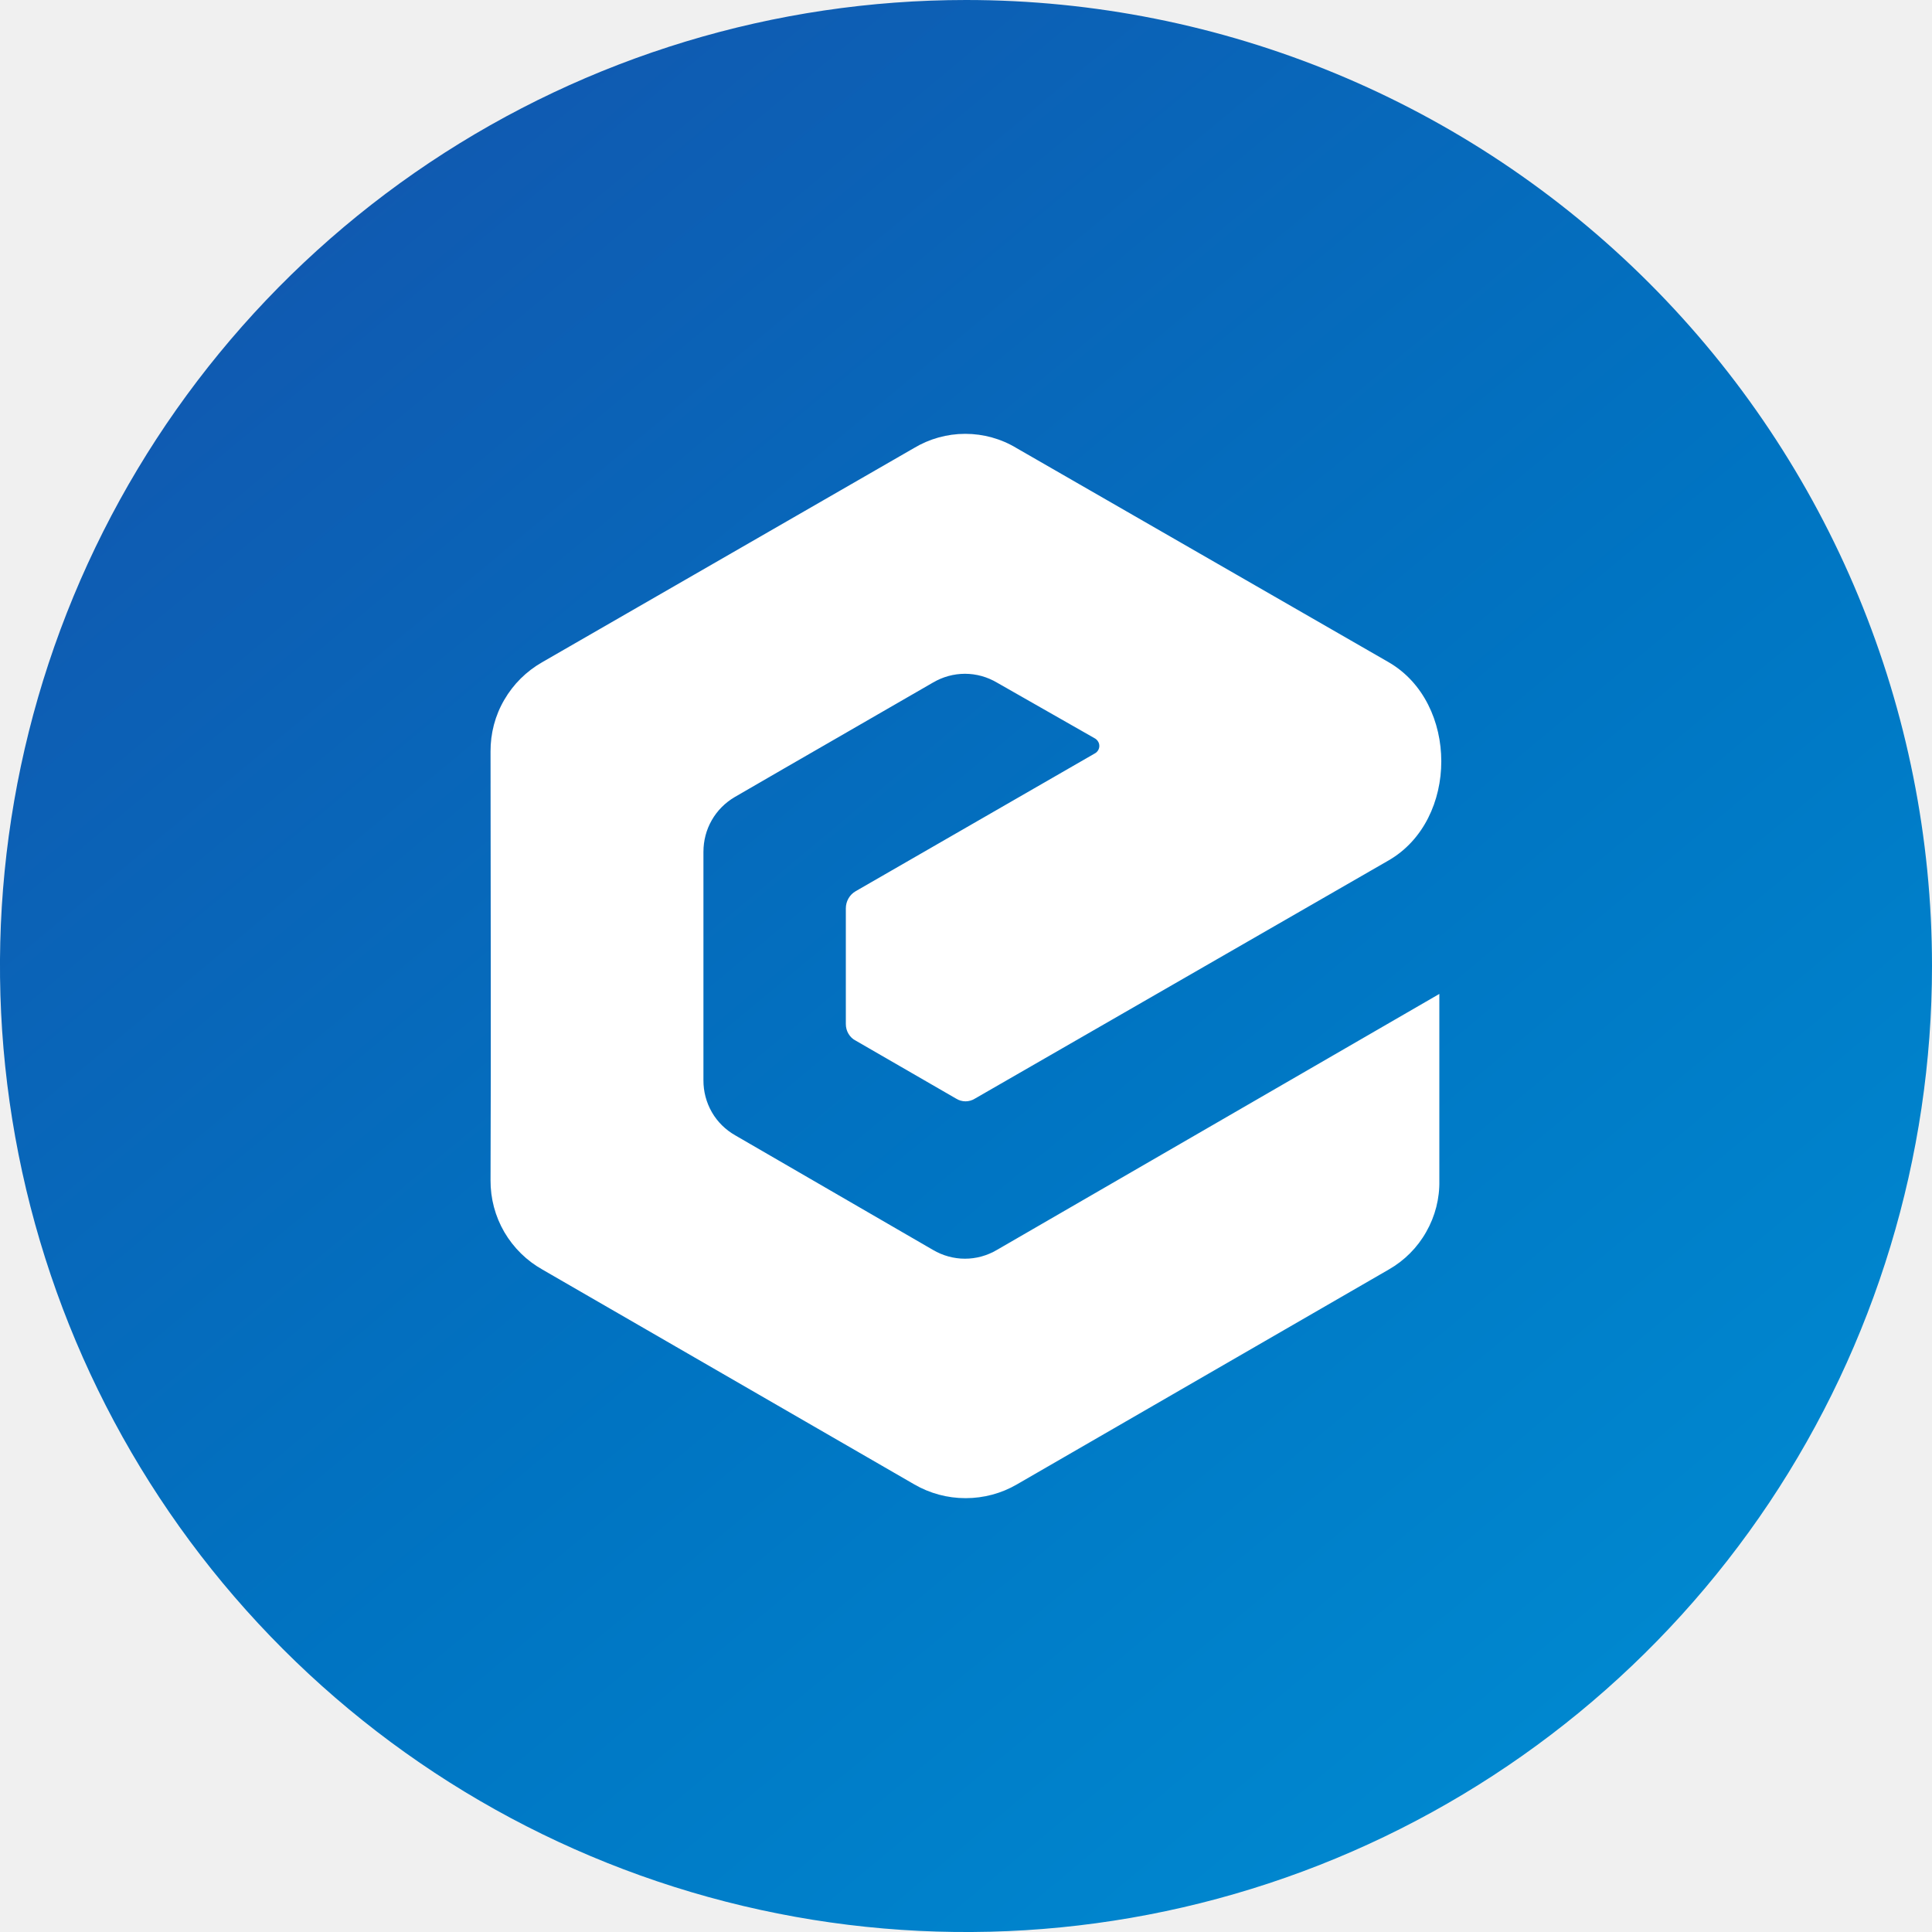
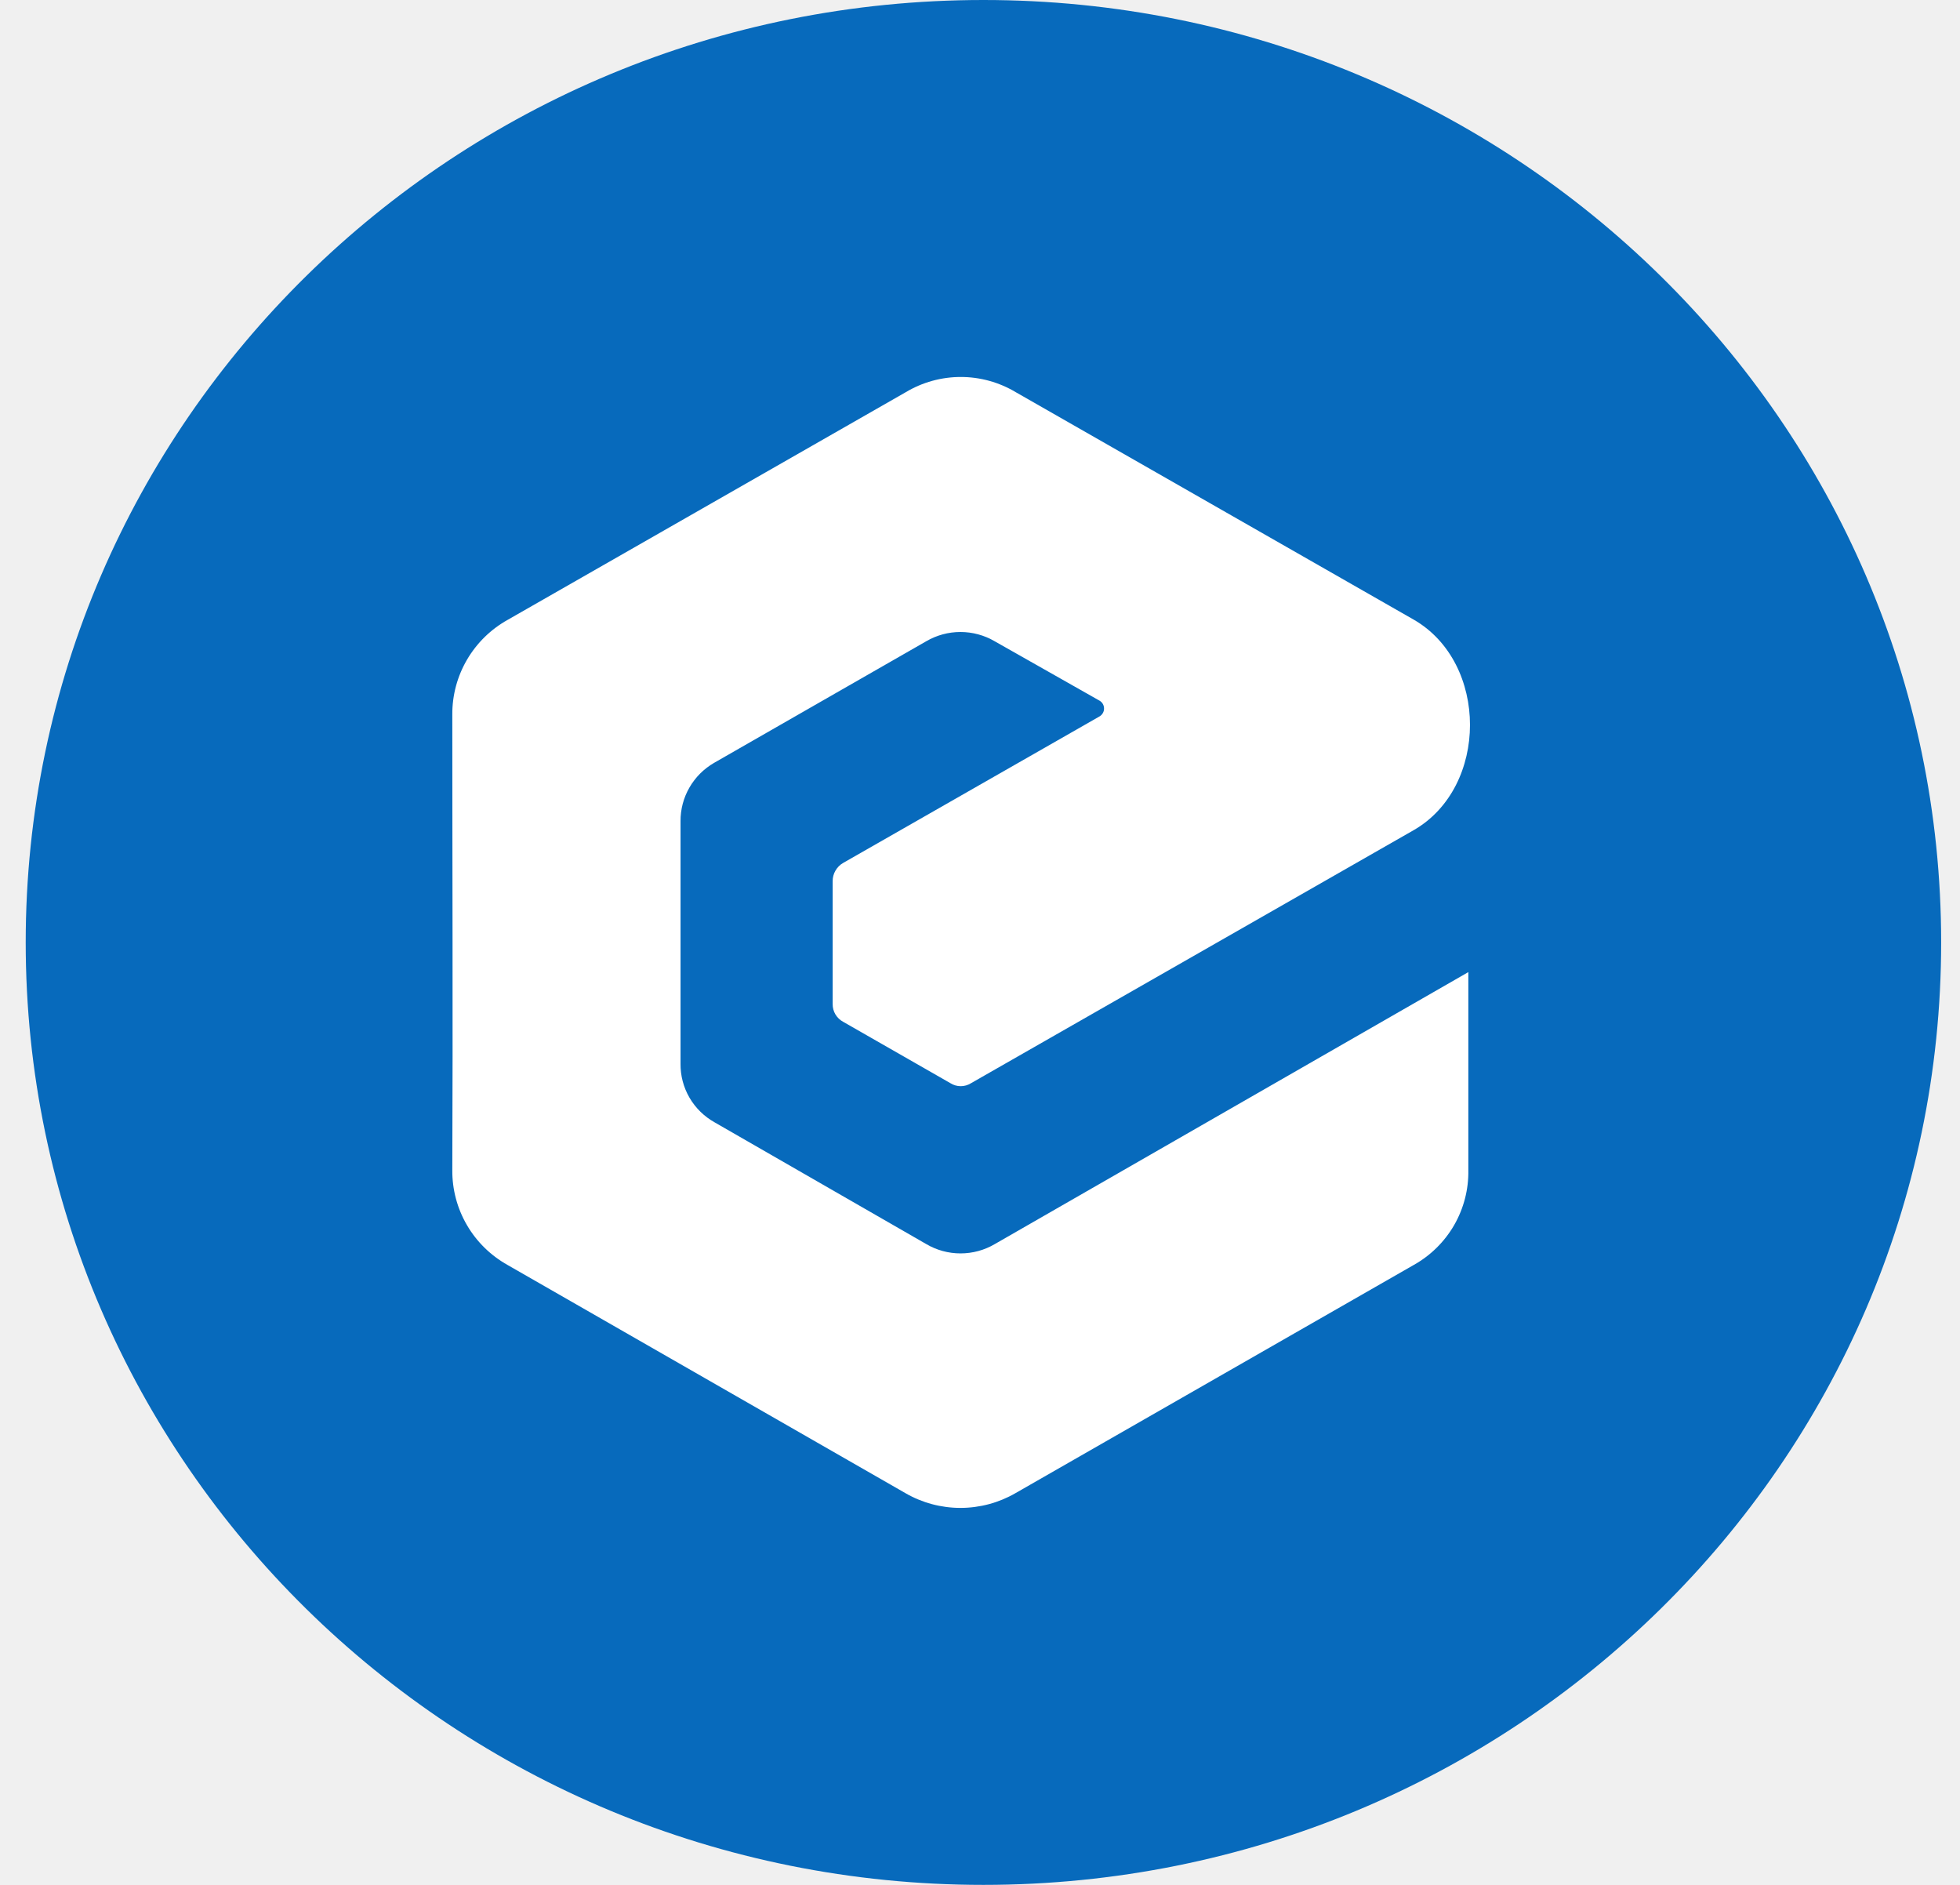
- <svg xmlns="http://www.w3.org/2000/svg" width="20" height="20" viewBox="0 0 20 20" fill="none">
-   <g clip-path="url(#clip0_2950_4901)">
-     <path d="M11.336 7.798L8.859 9.225C8.827 9.243 8.801 9.269 8.783 9.301C8.765 9.332 8.756 9.368 8.756 9.404V10.601C8.756 10.636 8.765 10.671 8.783 10.701C8.801 10.732 8.827 10.757 8.859 10.773L9.896 11.372C9.926 11.391 9.96 11.401 9.995 11.401C10.03 11.401 10.064 11.391 10.094 11.372L14.375 8.906C15.102 8.486 15.102 7.275 14.375 6.855L10.527 4.639C10.367 4.542 10.183 4.491 9.995 4.491C9.808 4.491 9.624 4.542 9.463 4.639L5.616 6.855C5.452 6.947 5.316 7.081 5.221 7.244C5.126 7.407 5.077 7.592 5.078 7.78C5.078 9.264 5.084 10.741 5.078 12.219C5.077 12.407 5.125 12.591 5.22 12.754C5.314 12.916 5.45 13.051 5.613 13.143L9.46 15.366C9.622 15.46 9.805 15.509 9.992 15.509C10.179 15.509 10.363 15.46 10.524 15.366L14.375 13.143C14.538 13.051 14.674 12.916 14.767 12.754C14.86 12.591 14.907 12.406 14.904 12.219V10.289L10.324 12.939C10.224 12.999 10.11 13.03 9.993 13.03C9.876 13.03 9.762 12.999 9.662 12.939L7.616 11.754C7.515 11.697 7.43 11.614 7.372 11.513C7.314 11.412 7.284 11.297 7.285 11.181V8.818C7.285 8.703 7.314 8.591 7.371 8.491C7.428 8.391 7.51 8.309 7.609 8.251C8.291 7.855 8.979 7.461 9.661 7.066C9.761 7.007 9.876 6.975 9.992 6.975C10.109 6.975 10.223 7.007 10.323 7.066L11.339 7.645C11.352 7.653 11.363 7.665 11.37 7.678C11.378 7.692 11.381 7.707 11.381 7.723C11.381 7.738 11.377 7.753 11.369 7.767C11.361 7.78 11.349 7.791 11.336 7.798V7.798Z" fill="white" />
-     <path d="M10 2.916C8.599 2.916 7.229 3.331 6.064 4.11C4.899 4.888 3.991 5.994 3.455 7.289C2.919 8.583 2.778 10.008 3.052 11.382C3.325 12.756 4 14.019 4.99 15.009C5.981 16 7.244 16.675 8.618 16.948C9.992 17.222 11.416 17.081 12.711 16.545C14.005 16.009 15.112 15.101 15.89 13.936C16.669 12.771 17.084 11.401 17.084 10C17.084 9.07 16.901 8.148 16.545 7.289C16.189 6.429 15.667 5.648 15.009 4.991C14.351 4.333 13.57 3.811 12.711 3.455C11.851 3.099 10.93 2.916 10 2.916V2.916ZM11.336 7.645L10.32 7.066C10.22 7.007 10.105 6.975 9.989 6.975C9.872 6.975 9.758 7.007 9.658 7.066C8.976 7.461 8.288 7.855 7.606 8.251C7.507 8.309 7.425 8.391 7.368 8.491C7.311 8.591 7.281 8.703 7.282 8.818V11.181C7.281 11.297 7.311 11.412 7.369 11.513C7.427 11.614 7.512 11.697 7.613 11.754L9.658 12.939C9.758 12.999 9.872 13.03 9.989 13.03C10.105 13.03 10.22 12.999 10.32 12.939L14.9 10.289V12.219C14.904 12.406 14.857 12.59 14.764 12.753C14.672 12.916 14.537 13.05 14.375 13.143L10.528 15.366C10.367 15.46 10.183 15.509 9.996 15.509C9.809 15.509 9.626 15.46 9.464 15.366L5.616 13.143C5.452 13.051 5.315 12.917 5.221 12.755C5.126 12.592 5.077 12.407 5.078 12.219C5.084 10.741 5.078 9.263 5.078 7.78C5.076 7.592 5.125 7.407 5.219 7.245C5.314 7.082 5.45 6.948 5.613 6.855L9.46 4.639C9.621 4.542 9.805 4.491 9.992 4.491C10.18 4.491 10.364 4.542 10.524 4.639L14.375 6.855C15.101 7.276 15.101 8.487 14.375 8.907L10.094 11.372C10.064 11.391 10.03 11.401 9.995 11.401C9.96 11.401 9.926 11.391 9.896 11.372L8.858 10.774C8.827 10.757 8.801 10.732 8.783 10.701C8.765 10.671 8.756 10.636 8.756 10.601V9.404C8.756 9.368 8.765 9.332 8.783 9.301C8.801 9.269 8.827 9.243 8.858 9.225L11.336 7.798C11.349 7.791 11.36 7.779 11.368 7.766C11.375 7.753 11.379 7.737 11.379 7.722C11.379 7.706 11.375 7.691 11.368 7.678C11.36 7.664 11.349 7.653 11.336 7.645V7.645Z" fill="white" />
-     <path d="M10 0C8.022 0 6.089 0.586 4.444 1.685C2.8 2.784 1.518 4.346 0.761 6.173C0.004 8 -0.194 10.011 0.192 11.951C0.578 13.891 1.53 15.672 2.929 17.071C4.327 18.47 6.109 19.422 8.049 19.808C9.989 20.194 12 19.996 13.827 19.239C15.654 18.482 17.216 17.2 18.315 15.556C19.413 13.911 20 11.978 20 10C20 7.348 18.946 4.804 17.071 2.929C15.196 1.054 12.652 0 10 0V0ZM11.336 7.645L10.32 7.066C10.22 7.007 10.106 6.975 9.989 6.975C9.873 6.975 9.758 7.007 9.658 7.066C8.976 7.461 8.288 7.855 7.606 8.251C7.507 8.309 7.425 8.391 7.368 8.491C7.311 8.59 7.282 8.703 7.282 8.818V11.181C7.281 11.297 7.311 11.412 7.369 11.513C7.427 11.614 7.512 11.697 7.613 11.754L9.658 12.939C9.758 12.998 9.873 13.03 9.989 13.03C10.106 13.03 10.22 12.998 10.32 12.939L14.9 10.289V12.219C14.904 12.406 14.857 12.59 14.764 12.753C14.672 12.916 14.538 13.05 14.375 13.143L10.528 15.366C10.367 15.46 10.183 15.509 9.996 15.509C9.809 15.509 9.626 15.46 9.464 15.366L5.616 13.143C5.452 13.051 5.316 12.917 5.221 12.755C5.126 12.592 5.077 12.407 5.078 12.219C5.084 10.741 5.078 9.263 5.078 7.78C5.077 7.592 5.125 7.407 5.22 7.245C5.314 7.082 5.45 6.948 5.613 6.855L9.46 4.639C9.621 4.542 9.805 4.491 9.992 4.491C10.18 4.491 10.364 4.542 10.524 4.639L14.375 6.855C15.102 7.276 15.102 8.487 14.375 8.907L10.094 11.372C10.064 11.391 10.03 11.401 9.995 11.401C9.96 11.401 9.926 11.391 9.896 11.372L8.859 10.773C8.827 10.757 8.801 10.732 8.783 10.701C8.765 10.671 8.756 10.636 8.756 10.601V9.404C8.756 9.368 8.765 9.332 8.783 9.301C8.801 9.269 8.827 9.243 8.859 9.225L11.336 7.798C11.349 7.791 11.36 7.779 11.368 7.766C11.376 7.753 11.38 7.737 11.38 7.722C11.38 7.706 11.376 7.691 11.368 7.678C11.36 7.664 11.349 7.653 11.336 7.645V7.645Z" fill="url(#paint0_linear_2950_4901)" />
-   </g>
-   <defs>
-     <linearGradient id="paint0_linear_2950_4901" x1="-7.127" y1="-10.552" x2="26.782" y2="30.138" gradientUnits="userSpaceOnUse">
-       <stop stop-color="#273498" />
-       <stop offset="0.53" stop-color="#0074C2" />
-       <stop offset="1" stop-color="#00ABE7" />
-     </linearGradient>
-     <clipPath id="clip0_2950_4901">
-       <rect width="20" height="20" fill="white" />
-     </clipPath>
-   </defs>
+ <svg xmlns="http://www.w3.org/2000/svg" width="52" height="50" viewBox="0 0 52 50" fill="none">
+   <ellipse cx="26.091" cy="25" rx="25.409" ry="25" fill="#076ABC" />
+   <path d="M29.168 19.006L22.371 22.89C22.285 22.939 22.214 23.01 22.165 23.096C22.115 23.181 22.09 23.278 22.091 23.377V26.636C22.09 26.732 22.115 26.827 22.165 26.91C22.214 26.992 22.286 27.061 22.371 27.106L25.218 28.735C25.299 28.786 25.393 28.813 25.489 28.813C25.585 28.813 25.679 28.786 25.76 28.735L37.505 22.022C39.498 20.878 39.498 17.581 37.505 16.436L26.95 10.404C26.509 10.14 26.004 10 25.49 10C24.975 10 24.471 10.14 24.03 10.404L13.477 16.438C13.026 16.688 12.652 17.053 12.392 17.496C12.132 17.939 11.997 18.442 12 18.955C12 22.996 12.017 27.019 12 31.041C11.996 31.552 12.13 32.056 12.388 32.498C12.646 32.941 13.019 33.306 13.468 33.557L24.022 39.609C24.465 39.865 24.968 40 25.481 40C25.994 40 26.498 39.865 26.941 39.609L37.505 33.557C37.953 33.307 38.324 32.941 38.58 32.498C38.835 32.054 38.965 31.551 38.956 31.041V25.787L26.392 33.002C26.117 33.164 25.803 33.249 25.483 33.249C25.164 33.249 24.85 33.164 24.575 33.002L18.964 29.775C18.685 29.62 18.453 29.393 18.293 29.119C18.133 28.844 18.051 28.531 18.055 28.214V21.782C18.053 21.469 18.135 21.162 18.291 20.891C18.447 20.62 18.672 20.395 18.944 20.237C20.815 19.161 22.701 18.087 24.573 17.011C24.848 16.85 25.162 16.765 25.481 16.765C25.801 16.765 26.115 16.85 26.39 17.011L29.176 18.589C29.212 18.611 29.242 18.642 29.262 18.679C29.282 18.716 29.292 18.758 29.291 18.8C29.291 18.842 29.279 18.883 29.257 18.919C29.235 18.955 29.205 18.985 29.168 19.006Z" fill="white" />
</svg>
